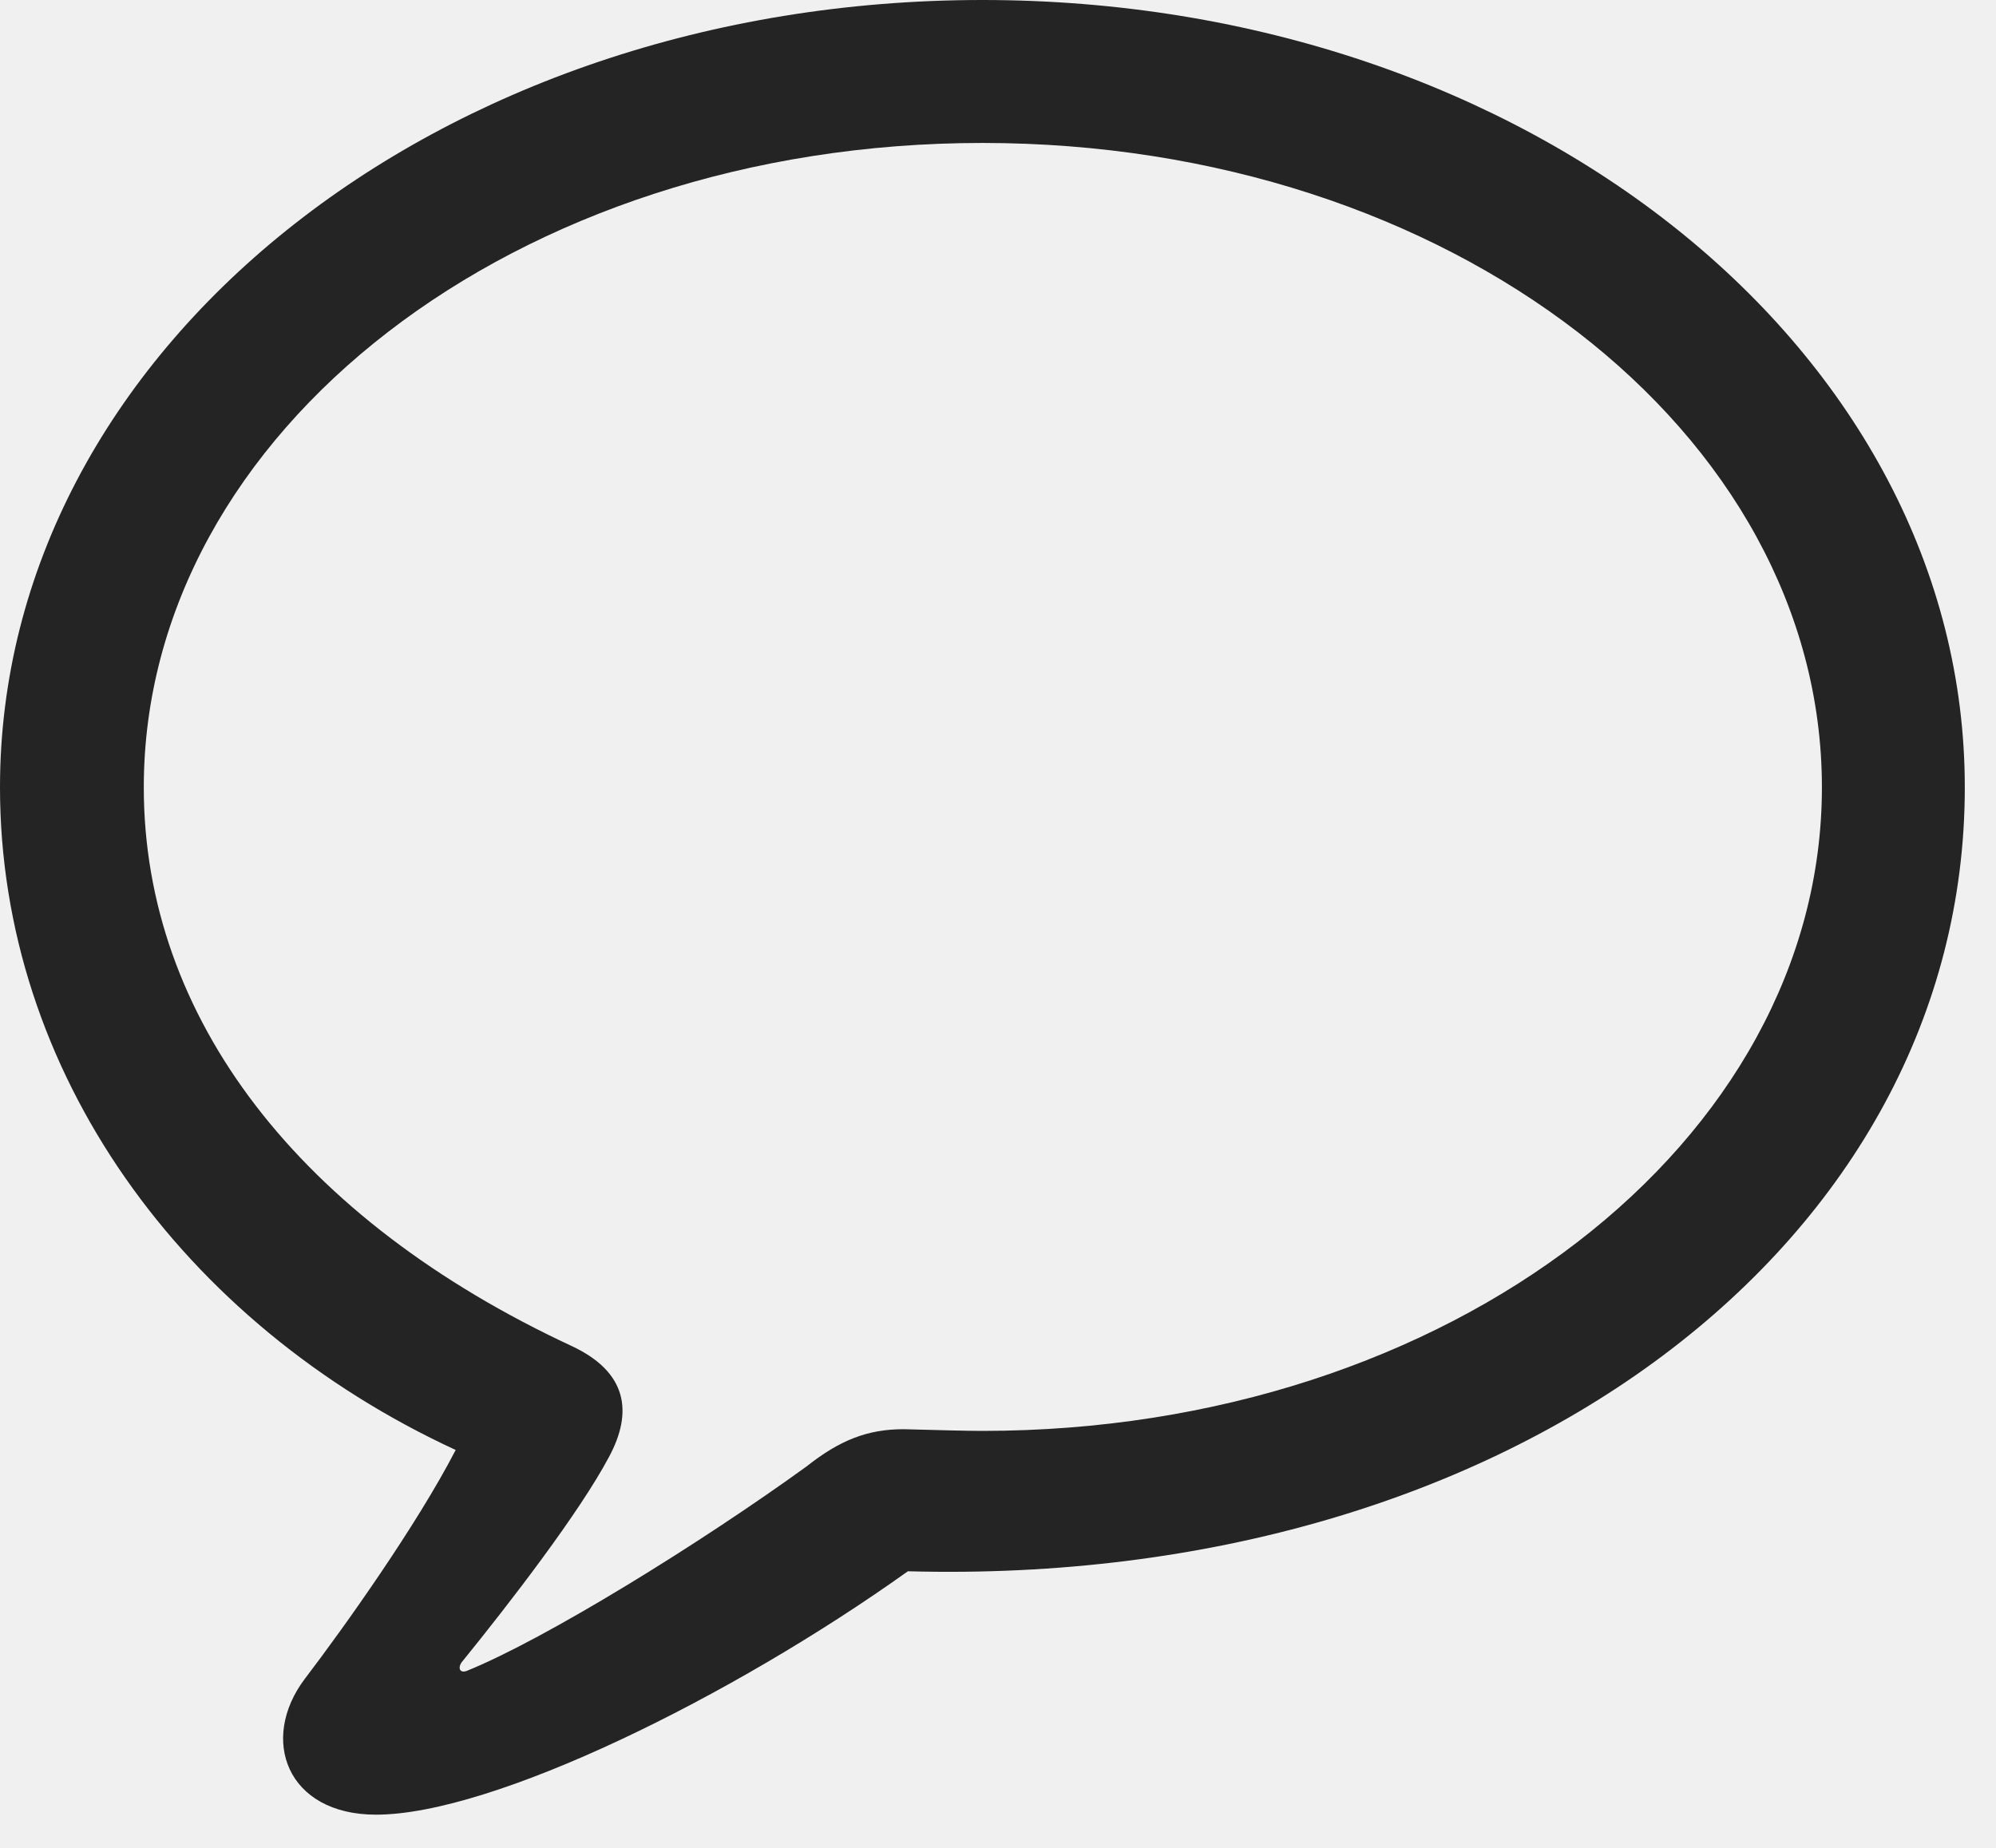
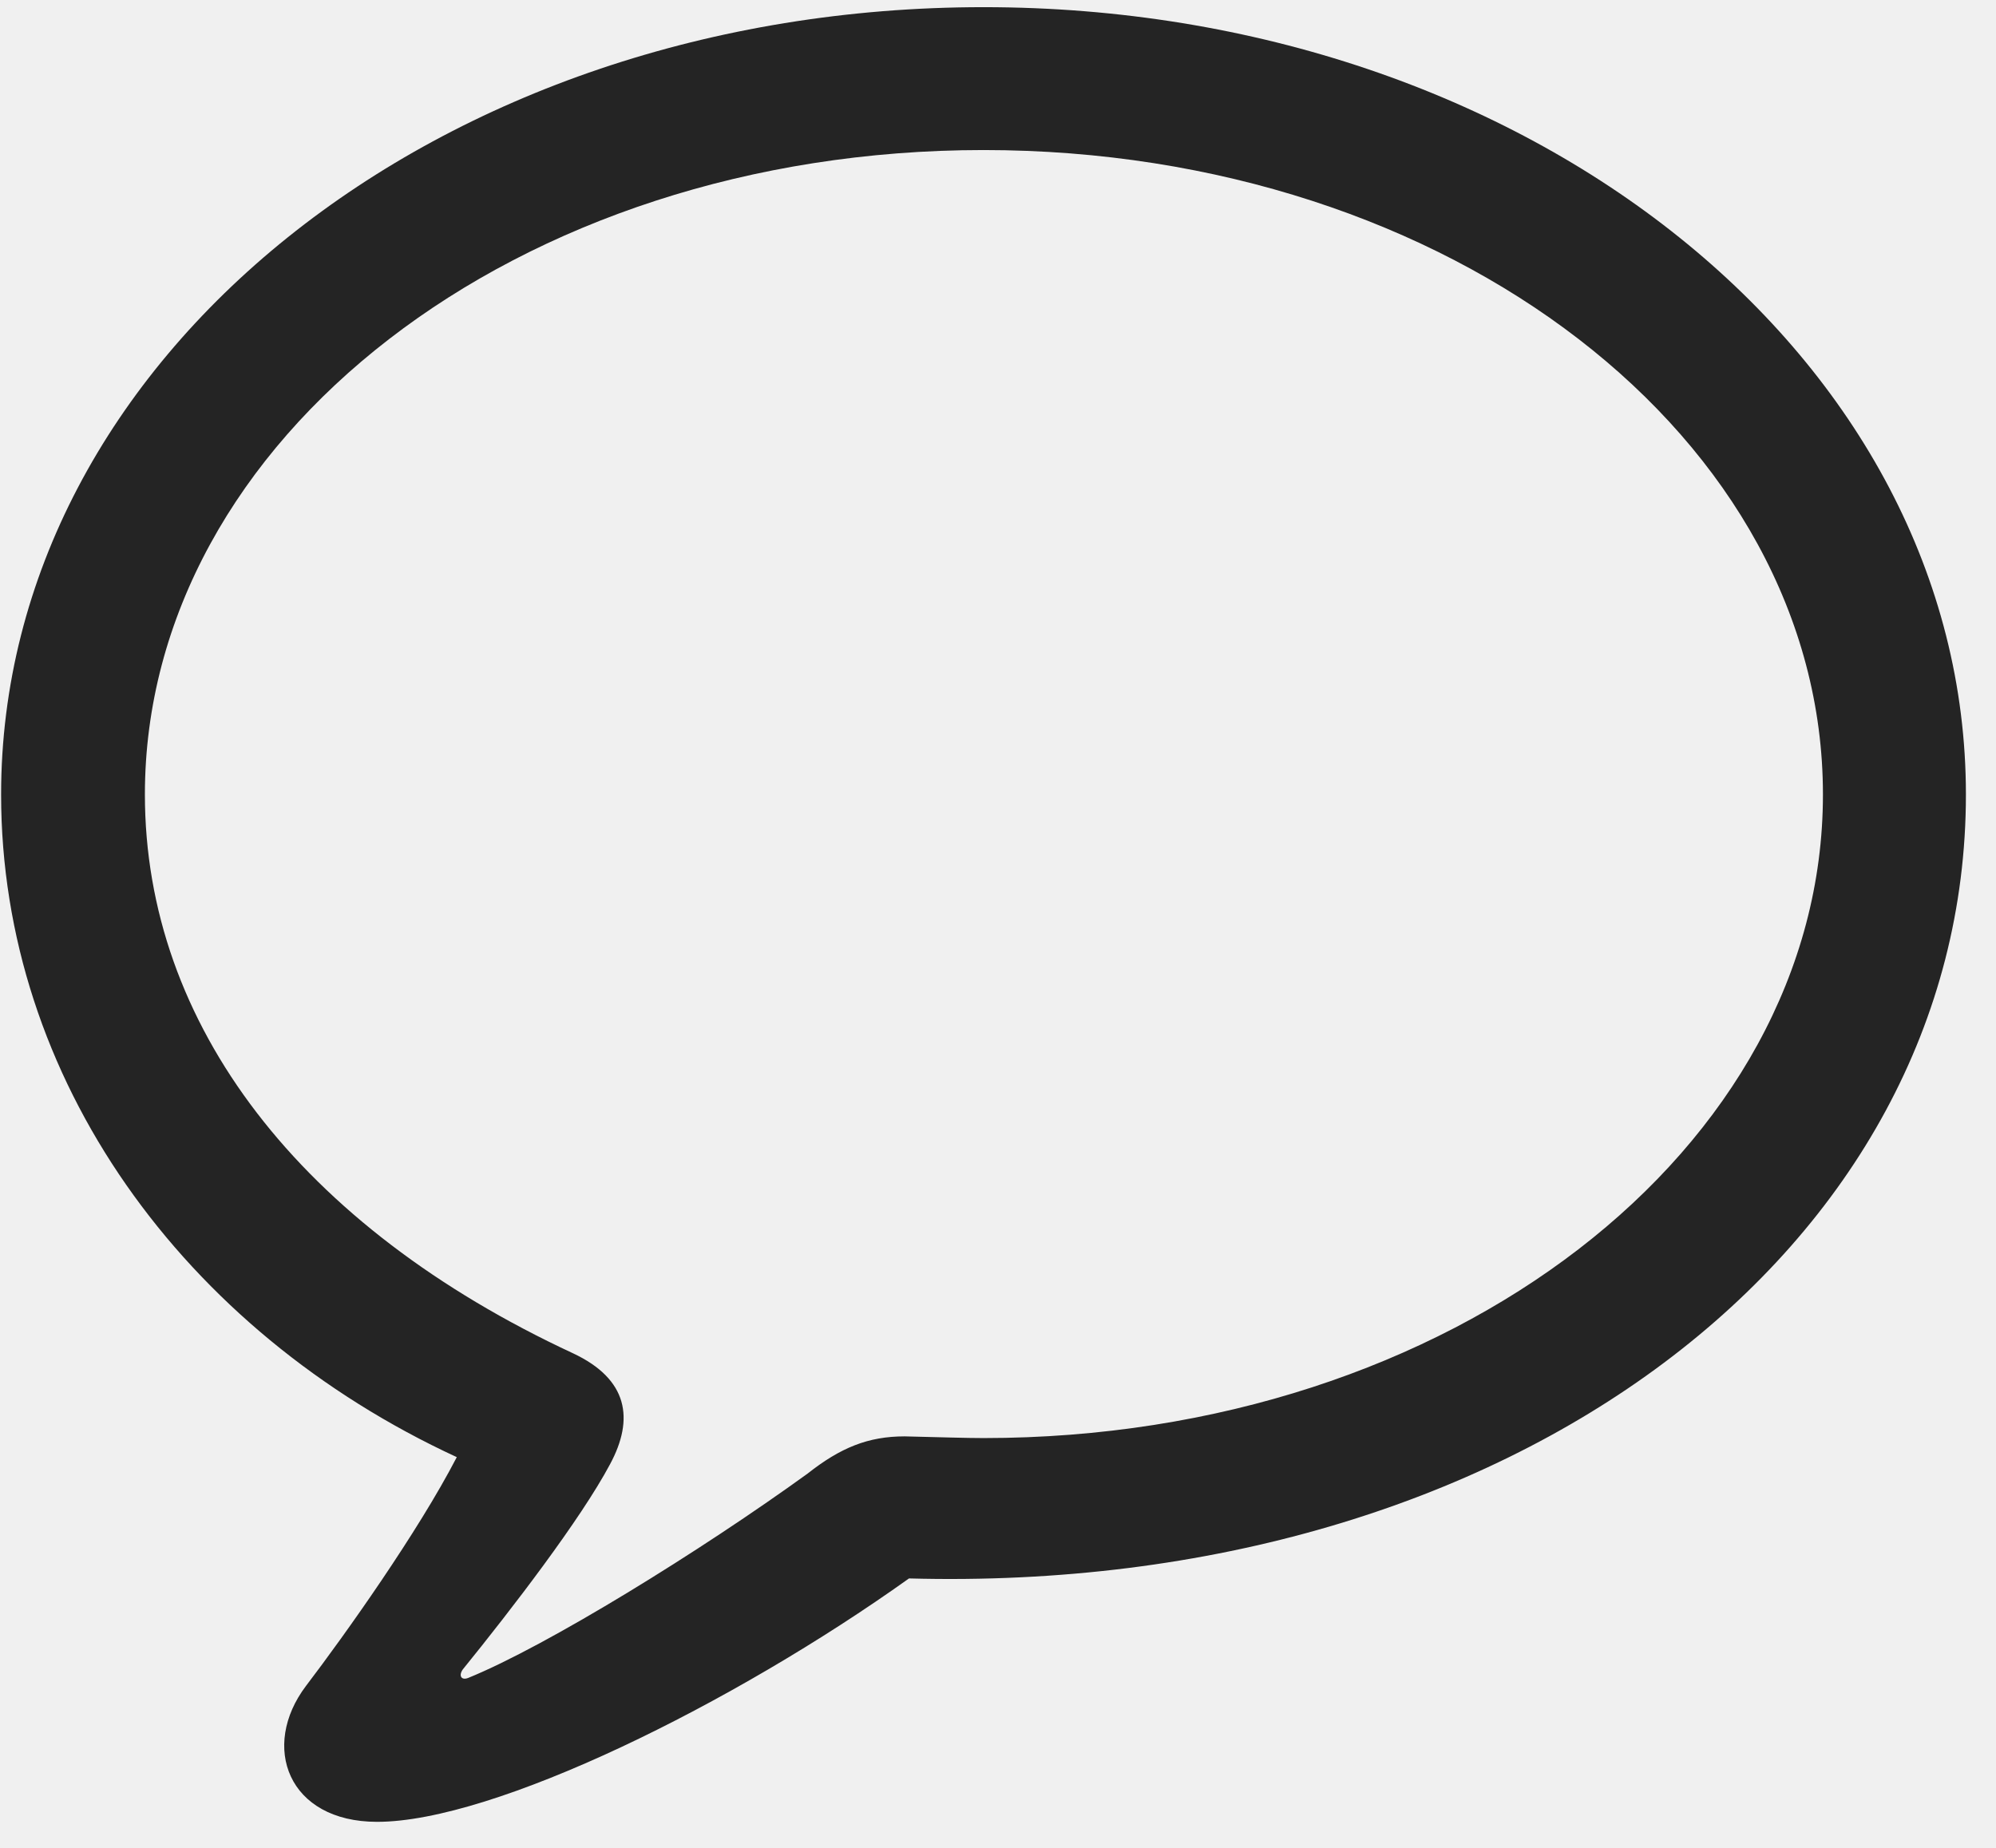
<svg xmlns="http://www.w3.org/2000/svg" width="27" height="25" viewBox="0 0 27 25" fill="none">
-   <g id="message" clip-path="url(#clip0_2201_132)">
-     <g id="Group">
-       <path id="Vector" d="M5.086 24.551C6.668 24.551 9.902 22.957 12.281 21.258C20.449 21.48 26.578 16.793 26.578 10.652C26.578 4.758 20.672 0 13.289 0C5.906 0 0 4.758 0 10.652C0 14.496 2.461 17.906 6.164 19.617C5.637 20.637 4.652 22.02 4.125 22.711C3.504 23.531 3.879 24.551 5.086 24.551ZM6.316 22.605C6.223 22.641 6.188 22.57 6.246 22.488C6.902 21.68 7.84 20.461 8.238 19.711C8.566 19.102 8.484 18.562 7.734 18.211C4.055 16.5 1.945 13.77 1.945 10.652C1.945 5.848 6.973 1.934 13.289 1.934C19.617 1.934 24.645 5.848 24.645 10.652C24.645 15.445 19.617 19.359 13.289 19.359C13.055 19.359 12.691 19.348 12.223 19.336C11.73 19.336 11.355 19.488 10.91 19.84C9.469 20.883 7.383 22.172 6.316 22.605Z" fill="black" fill-opacity="0.85" />
-     </g>
+   <g clip-path="url(#clip0_2207_8956)">
+     <path d="M5.101 24.648C6.683 24.648 9.917 23.054 12.296 21.355C20.464 21.577 26.593 16.89 26.593 10.749C26.593 4.854 20.686 0.097 13.304 0.097C5.921 0.097 0.015 4.854 0.015 10.749C0.015 14.593 2.476 18.003 6.179 19.714C5.651 20.733 4.667 22.116 4.14 22.808C3.519 23.628 3.894 24.648 5.101 24.648ZM6.331 22.702C6.237 22.737 6.202 22.667 6.261 22.585C6.917 21.776 7.854 20.558 8.253 19.808C8.581 19.198 8.499 18.659 7.749 18.308C4.069 16.597 1.96 13.866 1.96 10.749C1.96 5.944 6.987 2.03 13.304 2.03C19.632 2.03 24.659 5.944 24.659 10.749C24.659 15.542 19.632 19.456 13.304 19.456C13.069 19.456 12.706 19.444 12.237 19.433C11.745 19.433 11.37 19.585 10.925 19.936C9.483 20.98 7.397 22.269 6.331 22.702Z" fill="black" fill-opacity="0.85" />
  </g>
  <defs>
-     <clipPath id="clip0_2201_132">
-       <rect width="26.578" height="24.551" fill="white" />
+     <clipPath id="clip0_2207_8956">
+       <rect width="26.578" height="24.551" fill="white" transform="translate(0.0146484 0.0966797)" />
    </clipPath>
  </defs>
</svg>
